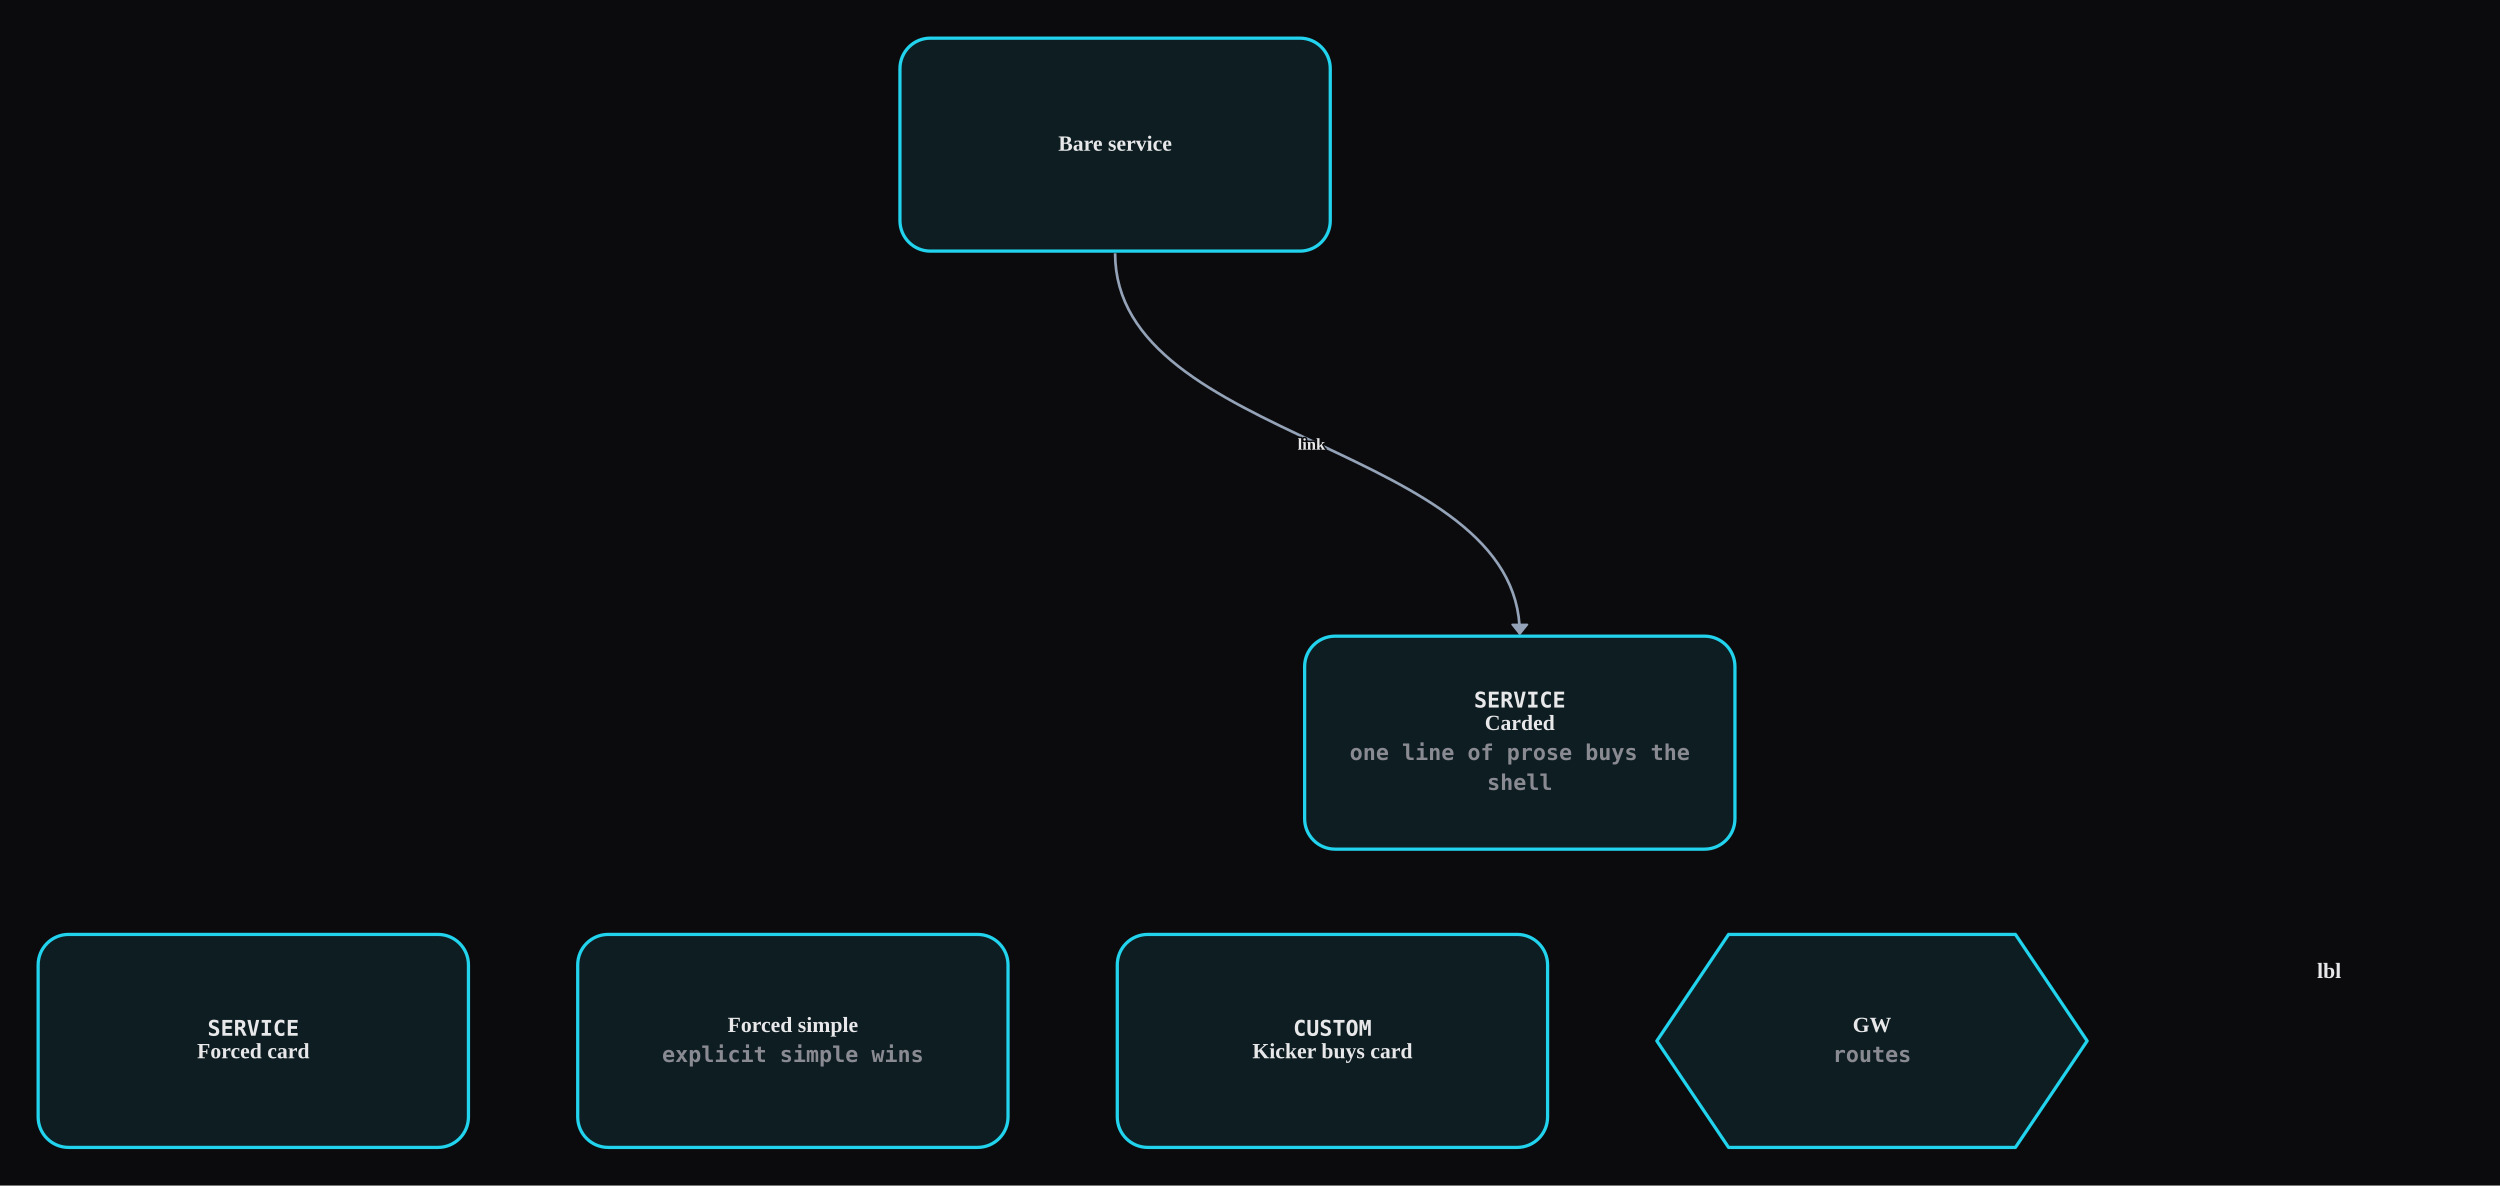
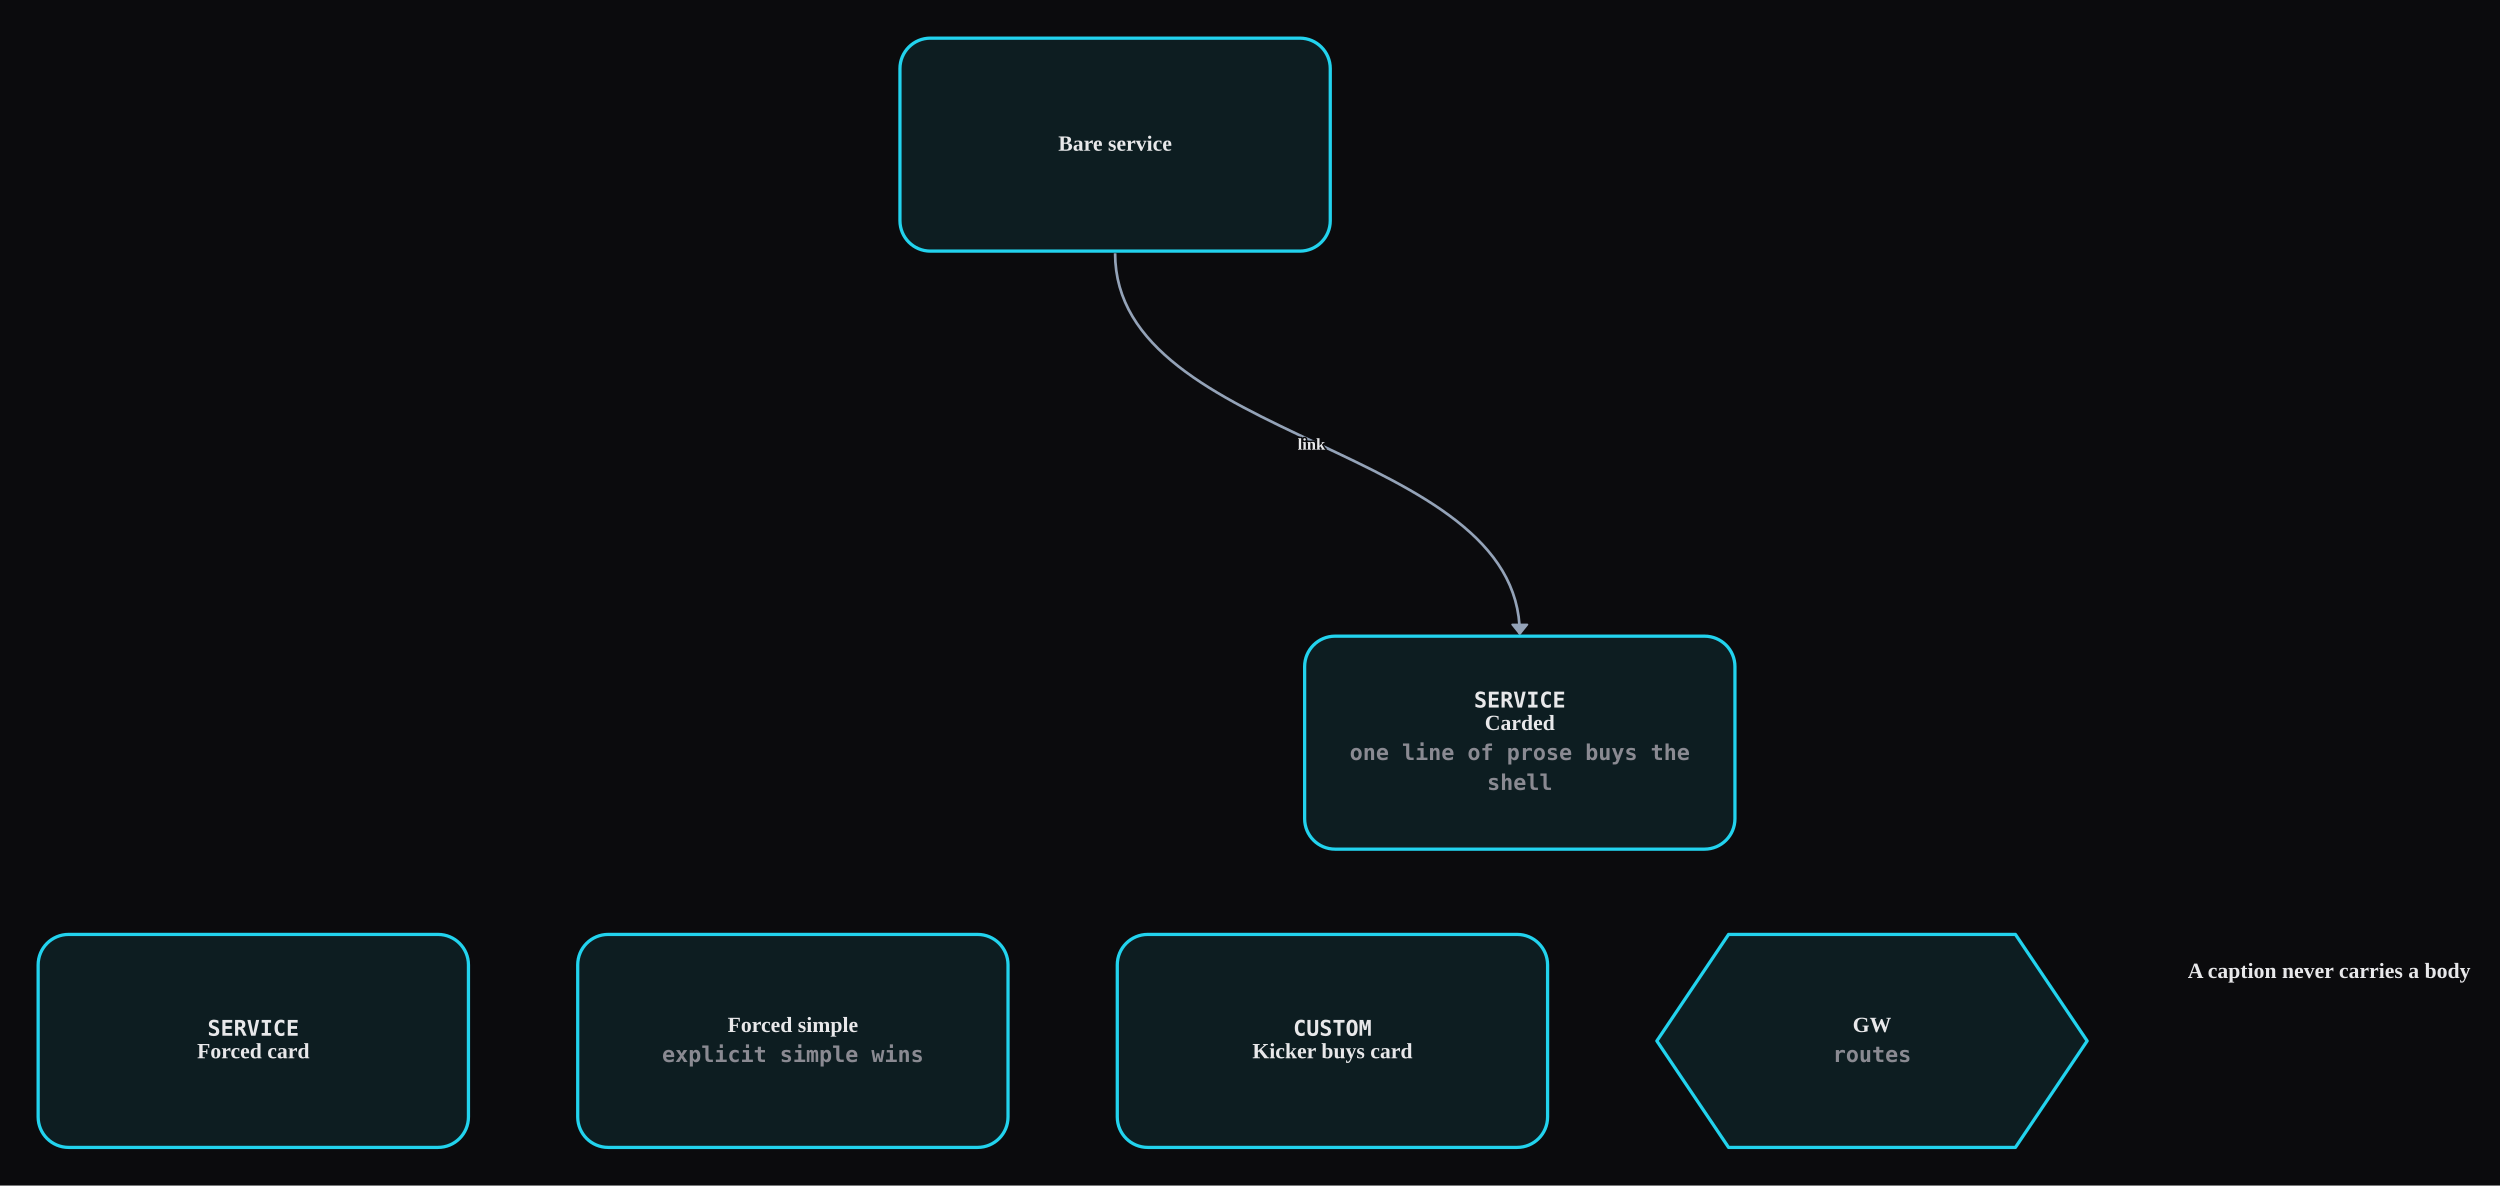
<svg xmlns="http://www.w3.org/2000/svg" width="1668" height="791" viewBox="0 0 1668 791" data-theme="dark">
  <rect width="1668" height="791" fill="#0b0b0d" />
  <style>
  :root, svg {
    --bg:#0b0b0d;
    --surface:#131316;
    --elevated:#1a1b1f;
    --border:#26272c;
    --border-strong:#33343a;
    --fg:#e8e8ea;
    --dim:#8a8a92;
    --dim2:#63636b;
    --acc:#f54e00;
    --acc-soft:rgba(245, 78, 0, 0.14);
    --sel:#3b82f6;
    --sel-soft:rgba(59, 130, 246, 0.14);
    --green:#4ade80;
    --red:#f87171;
    --danger:#ef4444;
    --card:#1a1b1f;
    --c-accent:#f54e00;
    --c-green:#4ade80;
    --c-cyan:#22d3ee;
    --c-violet:#a78bfa;
    --c-amber:#fbbf24;
    --c-slate:#94a3b8;
    --c-red:#ff6b6b;
    --c-blue:#7aa2ff;
    --c-pink:#f783ac;
    --c-black:#000000;
    --c-white:#ffffff;
  }
</style>
  <defs>
    <marker id="ar-mk-ba568u" markerWidth="14" markerHeight="14" viewBox="-10 -10 20 20" markerUnits="strokeWidth" refX="0" refY="0" orient="auto-start-reverse">
      <polyline points="-5,-4 0,0 -5,4 -5,-4" fill="#94a3b8" stroke="#94a3b8" stroke-width="1" stroke-linecap="round" stroke-linejoin="round" />
    </marker>
  </defs>
  <g transform="translate(869,24)">
    <path d="M-125,145 C-125,272 145,272 145,399" fill="none" stroke="#94a3b8" stroke-width="1.8" marker-end="url(#ar-mk-ba568u)" />
    <text x="-3.2" y="276" font-size="11" font-weight="600" fill="#e8e8ea" stroke="#0b0b0d" stroke-width="2" stroke-linejoin="round" paint-order="stroke">link</text>
  </g>
  <g data-ar-node="bare" transform="translate(599,24)">
    <svg x="0" y="0" width="290" height="145" viewBox="0 0 200 100" preserveAspectRatio="none">
      <rect x="1" y="1" width="198" height="98" rx="14" fill="#22d3ee" fill-opacity="0.09" stroke="#22d3ee" stroke-width="1.5" stroke-linejoin="round" />
    </svg>
    <text x="145" y="76.56" font-size="14.5" font-weight="650" fill="#e8e8ea" text-anchor="middle">Bare service</text>
  </g>
  <g data-ar-node="carded" transform="translate(869,423)">
    <svg x="0" y="0" width="290" height="145" viewBox="0 0 200 100" preserveAspectRatio="none">
      <rect x="1" y="1" width="198" height="98" rx="14" fill="#22d3ee" fill-opacity="0.09" stroke="#22d3ee" stroke-width="1.5" stroke-linejoin="round" />
    </svg>
    <text x="145" y="49.06" font-size="14.5" font-weight="650" fill="#e8e8ea" font-family="'JetBrains Mono', ui-monospace, SFMono-Regular, Menlo, Consolas, monospace" text-anchor="middle" letter-spacing="0">SERVICE</text>
    <text x="145" y="64.06" font-size="14.5" font-weight="650" fill="#e8e8ea" text-anchor="middle">Carded</text>
    <text x="145" y="84.06" font-size="14.5" font-weight="650" fill="#8a8a92" font-family="'JetBrains Mono', ui-monospace, SFMono-Regular, Menlo, Consolas, monospace" text-anchor="middle">one line of prose buys the</text>
    <text x="145" y="104.06" font-size="14.5" font-weight="650" fill="#8a8a92" font-family="'JetBrains Mono', ui-monospace, SFMono-Regular, Menlo, Consolas, monospace" text-anchor="middle">shell</text>
  </g>
  <g data-ar-node="forced" transform="translate(24,622)">
    <svg x="0" y="0" width="290" height="145" viewBox="0 0 200 100" preserveAspectRatio="none">
      <rect x="1" y="1" width="198" height="98" rx="14" fill="#22d3ee" fill-opacity="0.09" stroke="#22d3ee" stroke-width="1.5" stroke-linejoin="round" />
    </svg>
    <text x="145" y="69.06" font-size="14.5" font-weight="650" fill="#e8e8ea" font-family="'JetBrains Mono', ui-monospace, SFMono-Regular, Menlo, Consolas, monospace" text-anchor="middle" letter-spacing="0">SERVICE</text>
    <text x="145" y="84.06" font-size="14.5" font-weight="650" fill="#e8e8ea" text-anchor="middle">Forced card</text>
  </g>
  <g data-ar-node="simple" transform="translate(384,622)">
    <svg x="0" y="0" width="290" height="145" viewBox="0 0 200 100" preserveAspectRatio="none">
      <rect x="1" y="1" width="198" height="98" rx="14" fill="#22d3ee" fill-opacity="0.09" stroke="#22d3ee" stroke-width="1.5" stroke-linejoin="round" />
    </svg>
    <text x="145" y="66.56" font-size="14.5" font-weight="650" fill="#e8e8ea" text-anchor="middle">Forced simple</text>
    <text x="145" y="86.56" font-size="14.5" font-weight="650" fill="#8a8a92" font-family="'JetBrains Mono', ui-monospace, SFMono-Regular, Menlo, Consolas, monospace" text-anchor="middle">explicit simple wins</text>
  </g>
  <g data-ar-node="kick" transform="translate(744,622)">
    <svg x="0" y="0" width="290" height="145" viewBox="0 0 200 100" preserveAspectRatio="none">
      <rect x="1" y="1" width="198" height="98" rx="14" fill="#22d3ee" fill-opacity="0.09" stroke="#22d3ee" stroke-width="1.5" stroke-linejoin="round" />
    </svg>
    <text x="145" y="69.06" font-size="14.5" font-weight="650" fill="#e8e8ea" font-family="'JetBrains Mono', ui-monospace, SFMono-Regular, Menlo, Consolas, monospace" text-anchor="middle" letter-spacing="0">CUSTOM</text>
    <text x="145" y="84.06" font-size="14.5" font-weight="650" fill="#e8e8ea" text-anchor="middle">Kicker buys card</text>
  </g>
  <g data-ar-node="gate" transform="translate(1104,622)">
    <svg x="0" y="0" width="290" height="145" viewBox="0 0 200 100" preserveAspectRatio="none">
      <path d="M34 1 H166 L199 50 L166 99 H34 L1 50 Z" fill="#22d3ee" fill-opacity="0.09" stroke="#22d3ee" stroke-width="1.5" stroke-linejoin="round" />
    </svg>
    <text x="145" y="66.56" font-size="14.5" font-weight="650" fill="#e8e8ea" text-anchor="middle">GW</text>
    <text x="145" y="86.56" font-size="14.5" font-weight="650" fill="#8a8a92" font-family="'JetBrains Mono', ui-monospace, SFMono-Regular, Menlo, Consolas, monospace" text-anchor="middle">routes</text>
  </g>
  <g data-ar-node="lbl" transform="translate(1464,622)">
-     <text x="90" y="30.5" font-size="14.5" font-weight="650" fill="#e8e8ea" text-anchor="middle">lbl</text>
+     <text x="90" y="30.5" font-size="14.5" font-weight="650" fill="#e8e8ea" text-anchor="middle">A caption never carries a body</text>
  </g>
</svg>
